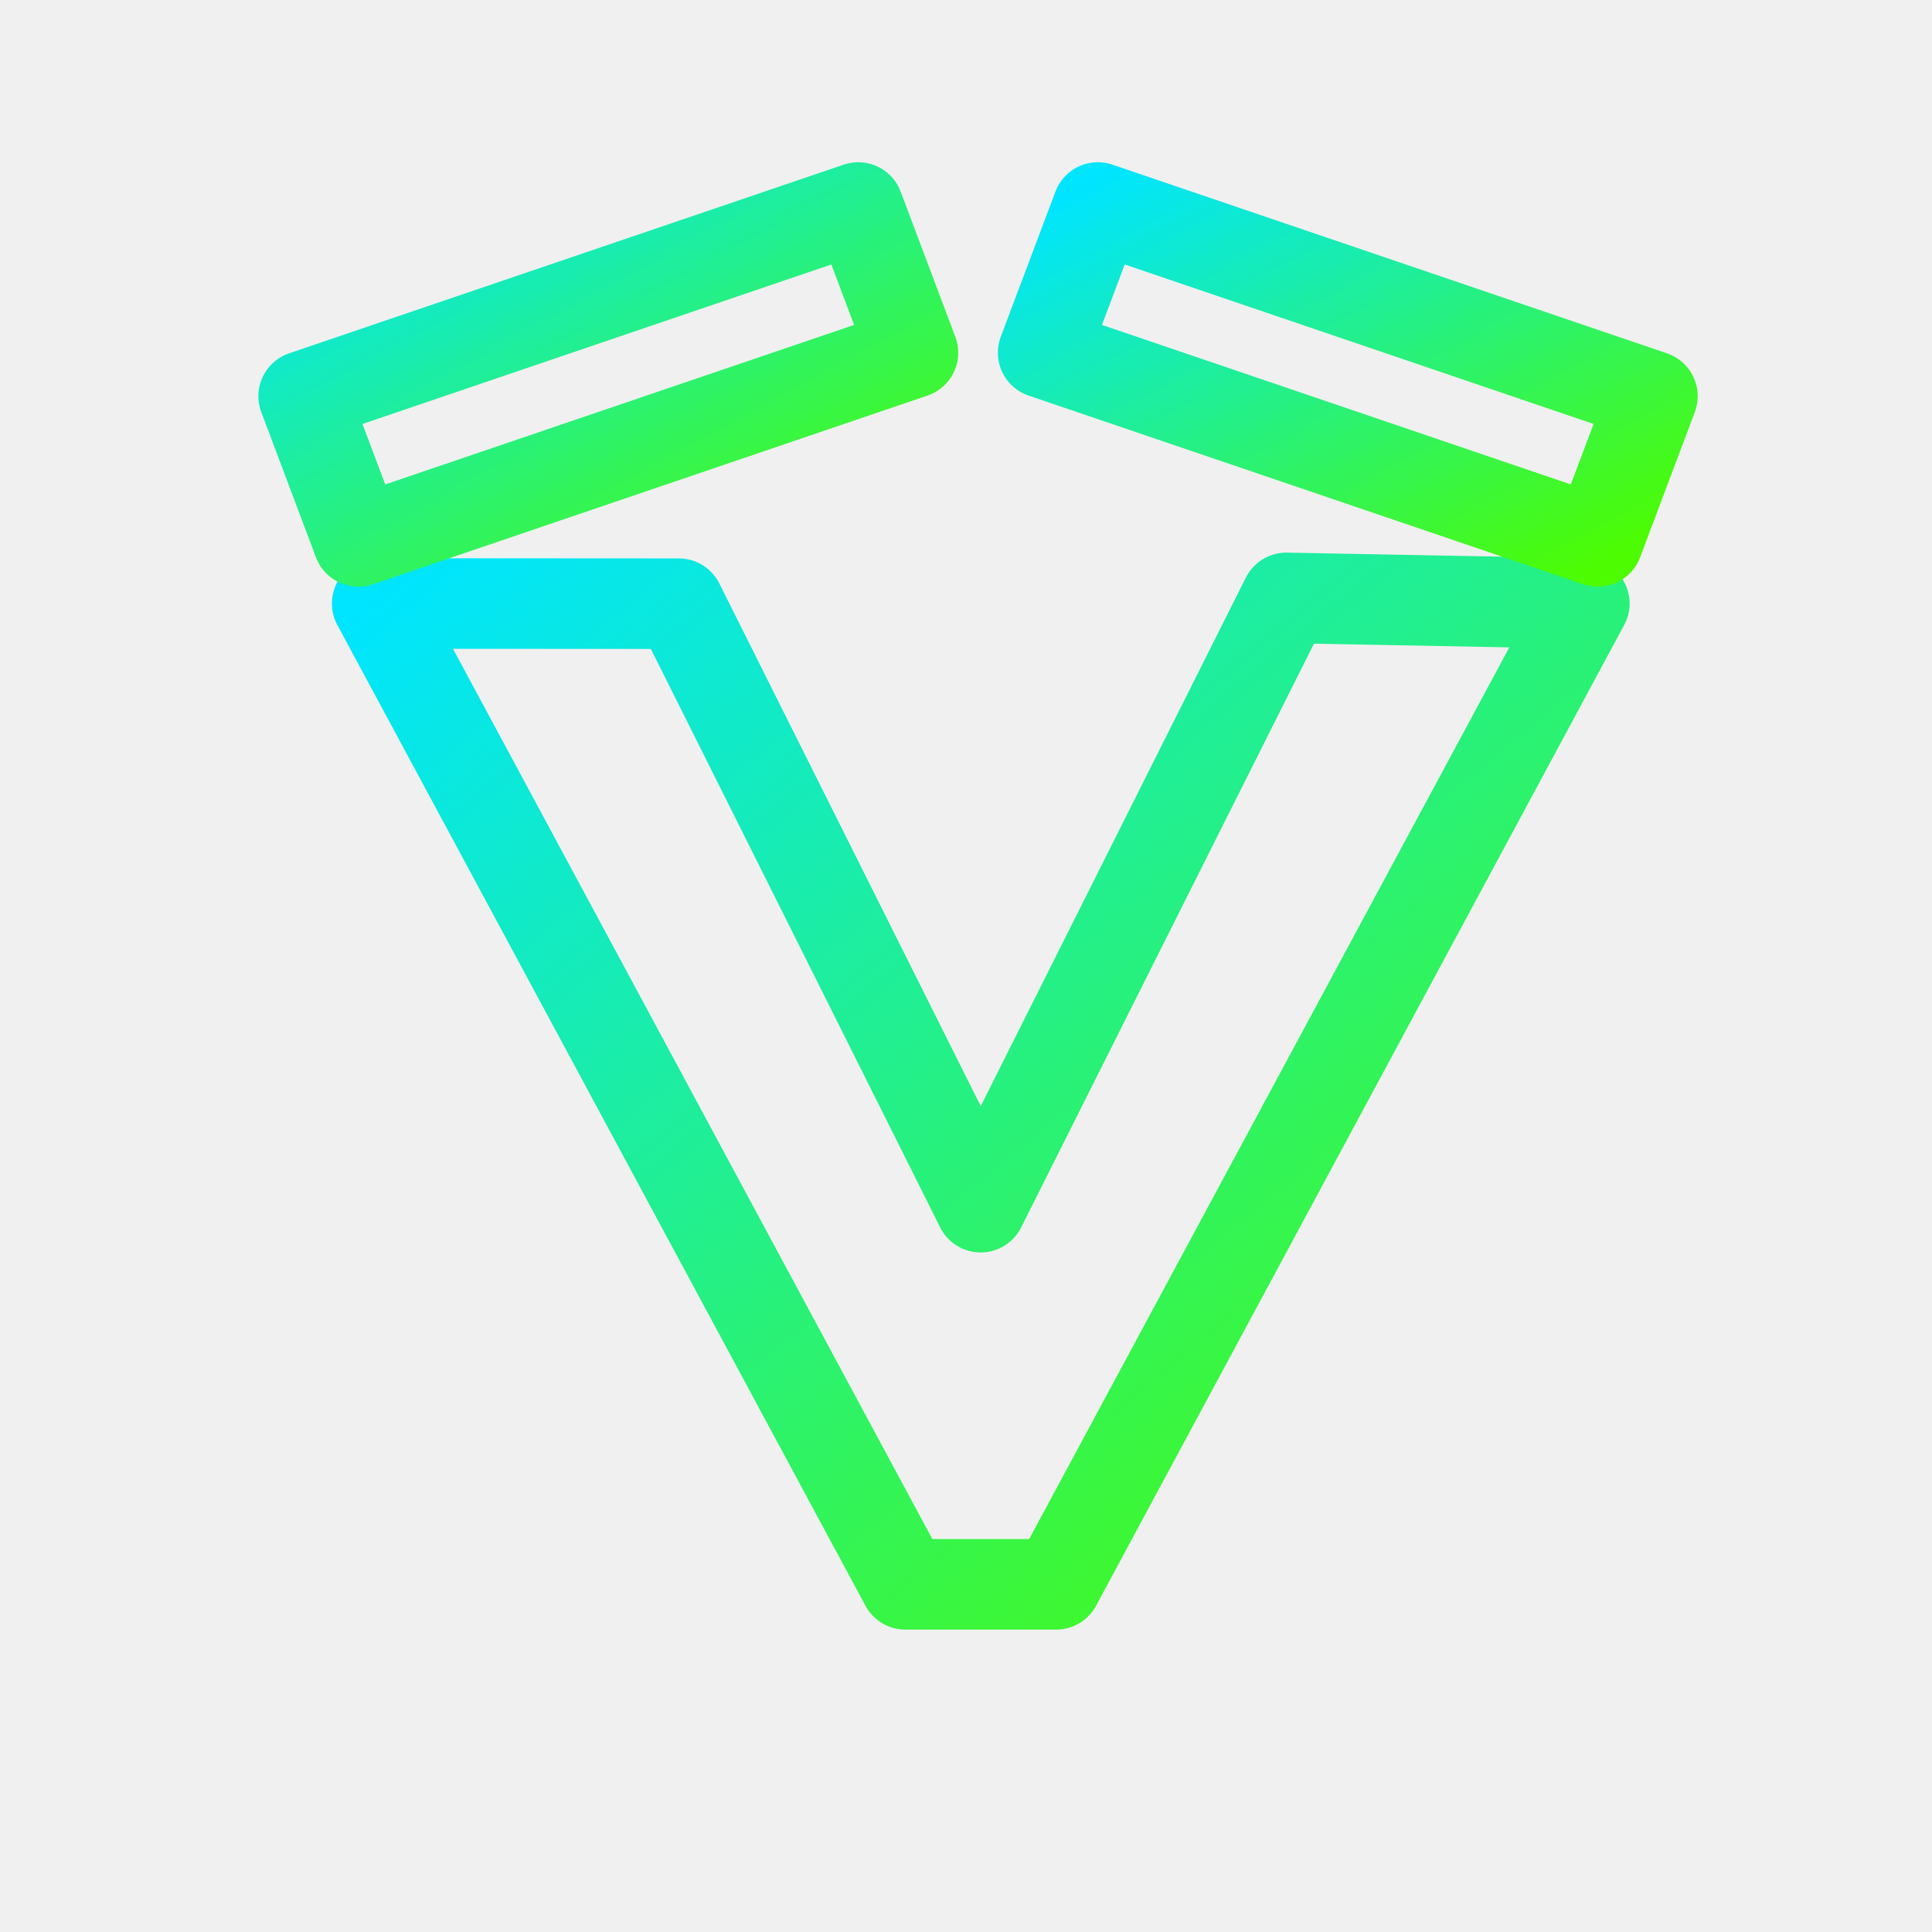
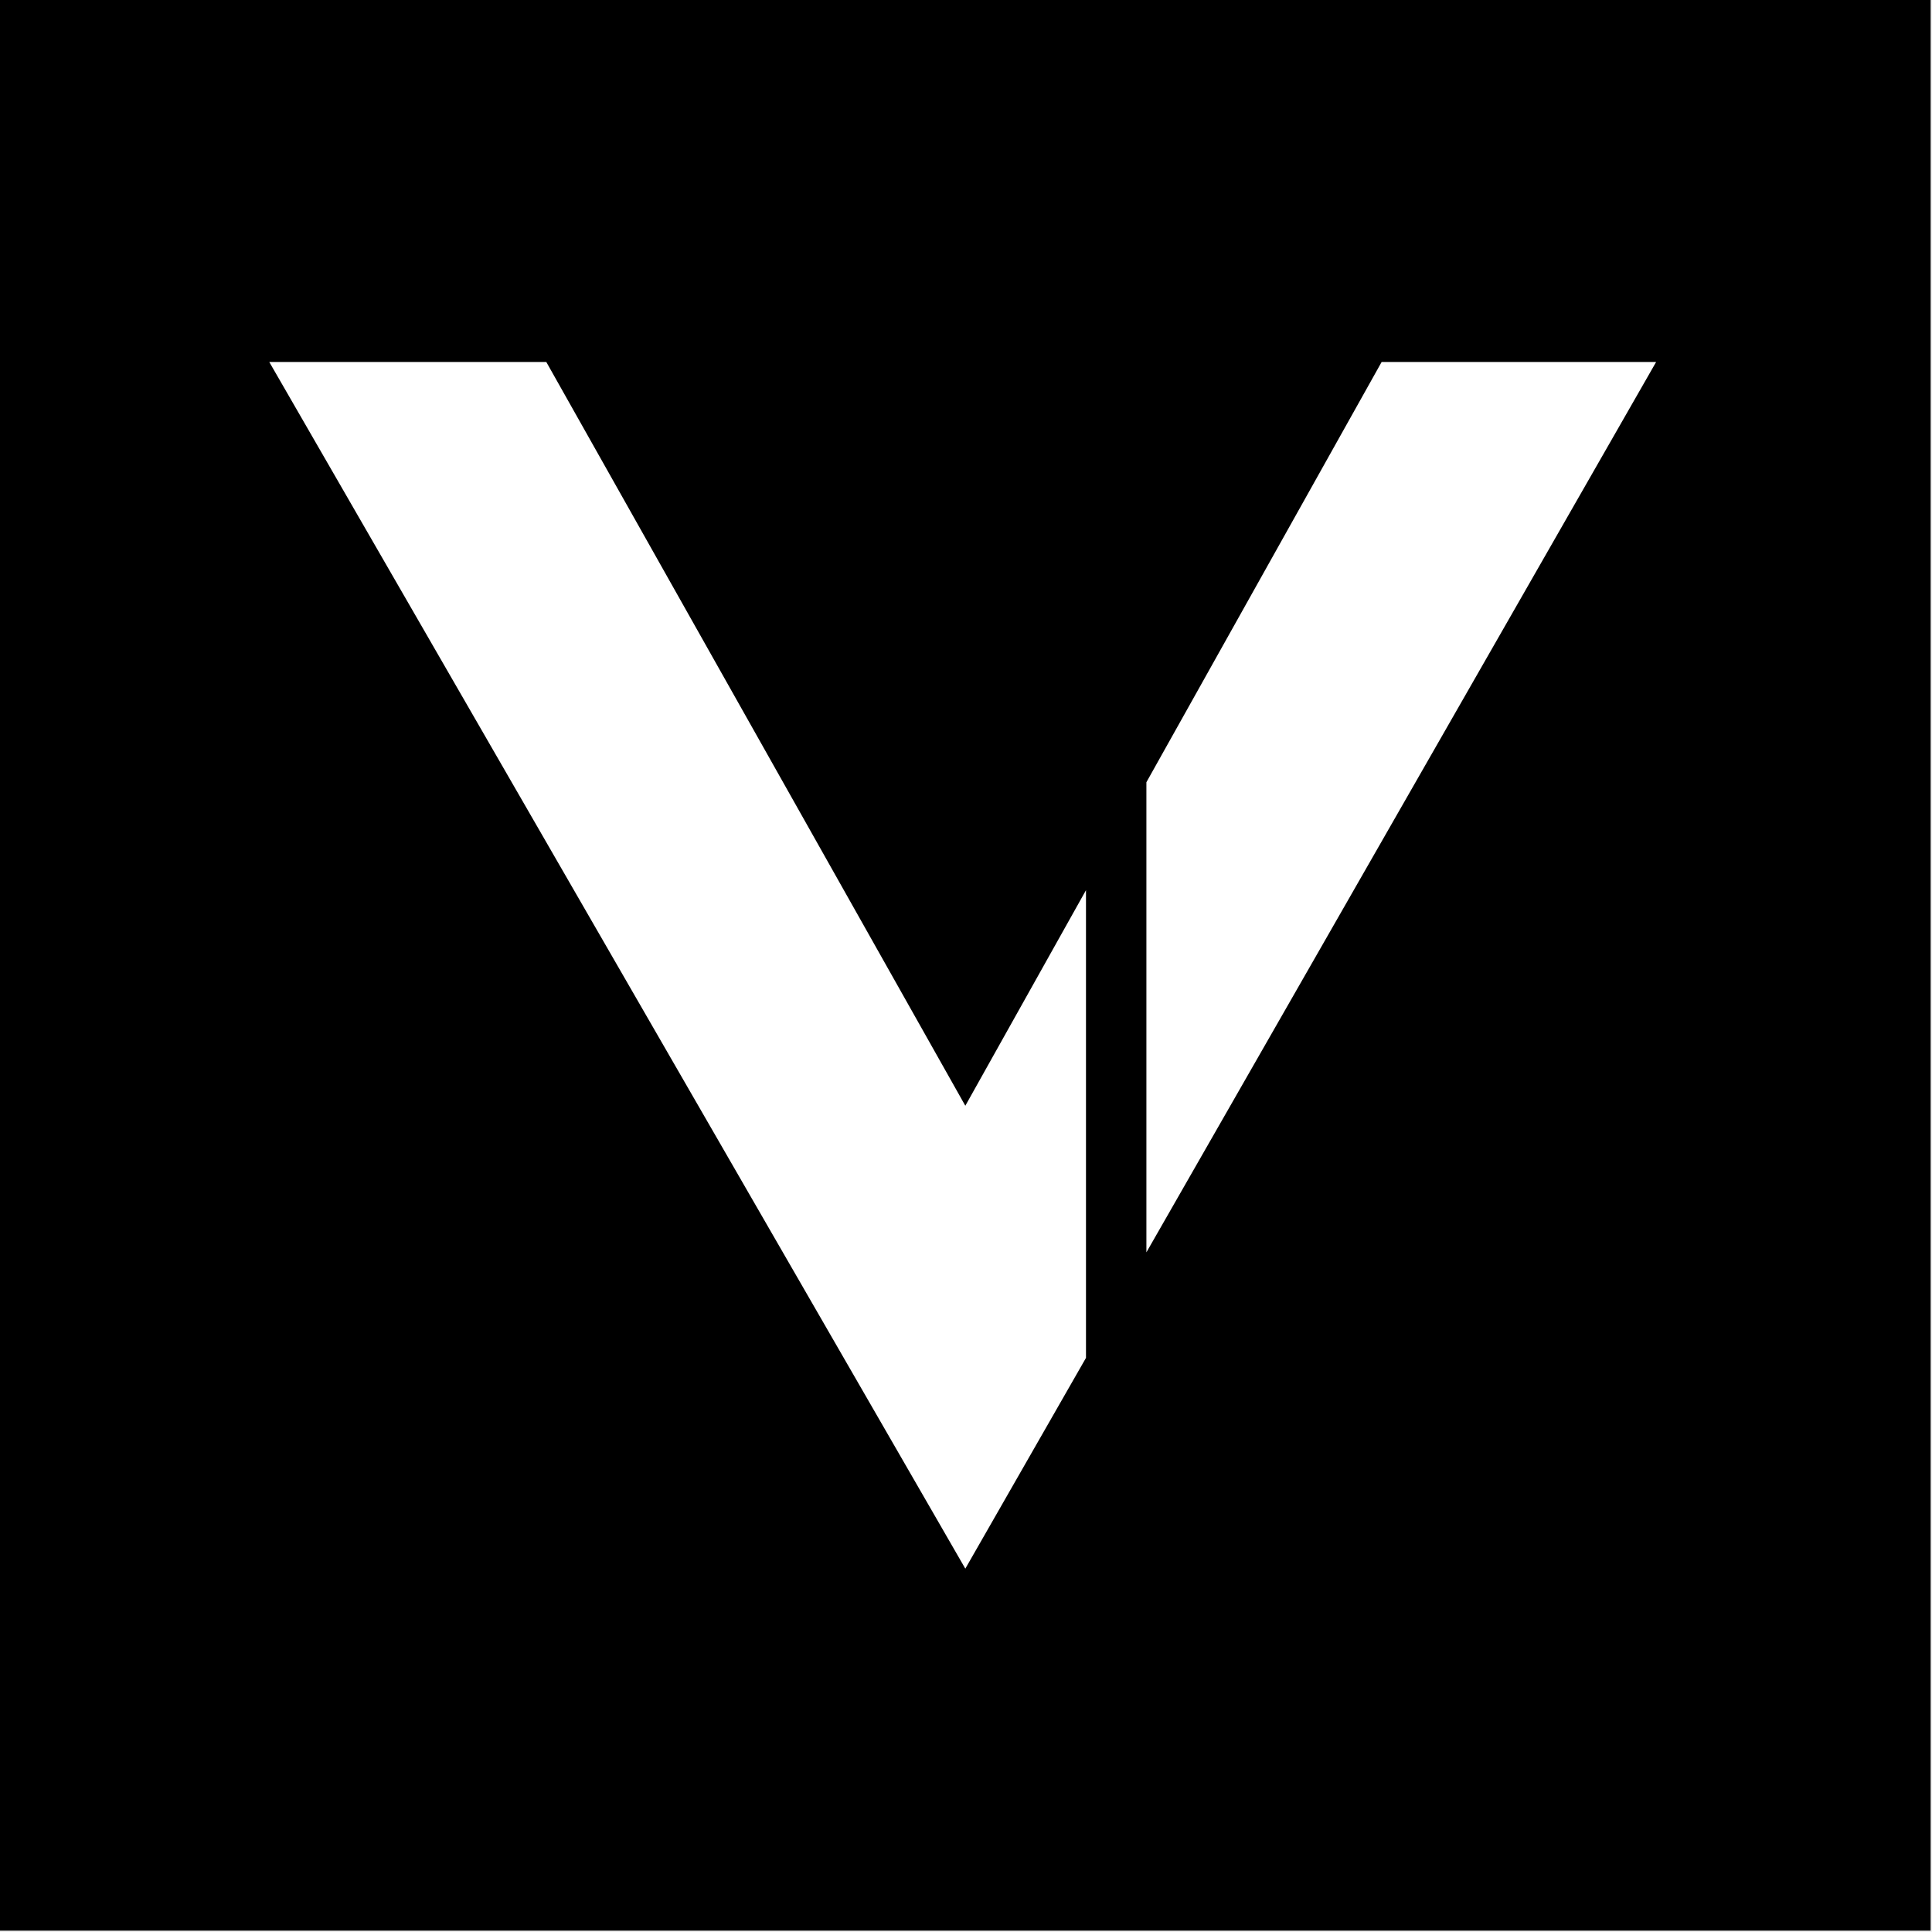
- <svg xmlns="http://www.w3.org/2000/svg" width="32" height="32" viewBox="0 0 1067 1067">
-   <defs>
-     <linearGradient id="g" x1="0" y1="0" x2="1" y2="1">
-       <stop offset="0" style="stop-color:#00e5ff" />
-       <stop offset="1" style="stop-color:#4dfc00" />
-     </linearGradient>
-   </defs>
-   <g fill="none" stroke="url(#g)" stroke-width="50" stroke-linejoin="round" stroke-linecap="round">
-     <path d="M208.3,333.3 l291.7,541.7 h83.3 l291.7,-541.7 l-164.6,-3.1 l-168.8,336.5 l-166.7,-333.3 z" />
-     <path d="M474,114.6 l-306.3,104.2 l30.2,80.2 l306.3,-104.2 z" />
-     <path d="M606.3,114.6 l306.3,104.2 l-30.2,80.2 l-306.3,-104.2 z" />
-   </g>
+ <svg xmlns="http://www.w3.org/2000/svg" width="100%" height="100%" viewBox="0 0 527 527" version="1.1" xml:space="preserve" style="fill-rule:evenodd;clip-rule:evenodd;stroke-linejoin:round;stroke-miterlimit:2;">
+   <rect x="0" y="0" width="526.629" height="526.629" />
+   <path d="M296.229,242.818l0,127.575l-32.914,57.493l-189.862,-329.143l75.566,0l114.296,202.878l32.914,-58.804Zm16.479,98.79l0,-128.231l64.164,-114.633l74.874,0l-139.039,242.865Z" style="fill:#fff;" />
</svg>
